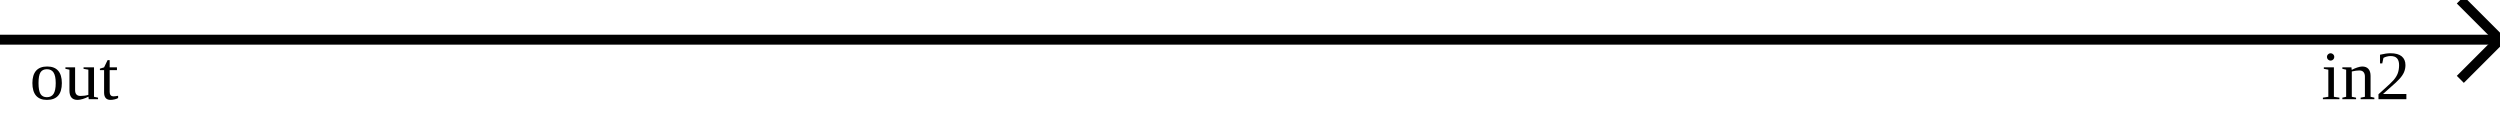
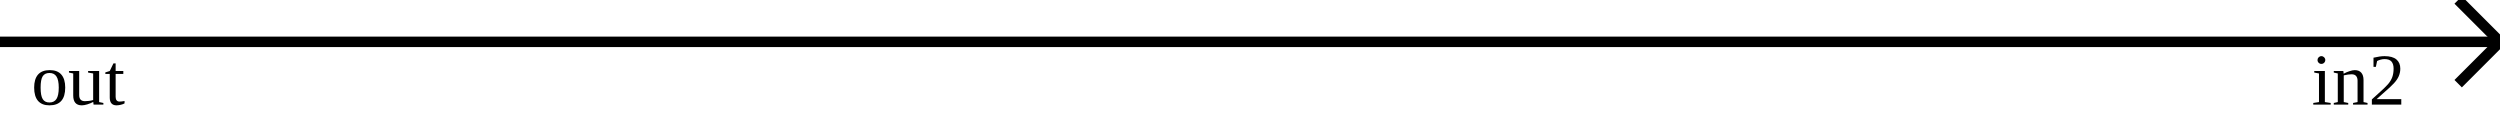
- <svg xmlns="http://www.w3.org/2000/svg" version="1.1" viewBox="94 216 504 24" width="504px" height="24px">
-   <rect fill="rgb(255,255,255)" fill-opacity="1" width="504" height="24" x="94" y="216" />
-   <line stroke="rgb(0,0,0)" stroke-opacity="1.0" stroke-width="2" x1="94" y1="224" x2="598" y2="224" />
+ <svg xmlns="http://www.w3.org/2000/svg" version="1.1" viewBox="120 216 478 24" width="478px" height="24px">
+   <rect fill="rgb(255,255,255)" fill-opacity="1" width="478" height="24" x="120" y="216" />
+   <line stroke="rgb(0,0,0)" stroke-opacity="1.0" stroke-width="2" x1="120" y1="224" x2="598" y2="224" />
  <line stroke="rgb(0,0,0)" stroke-opacity="1.0" stroke-width="2" x1="590" y1="216" x2="598" y2="224" />
  <line stroke="rgb(0,0,0)" stroke-opacity="1.0" stroke-width="2" x1="590" y1="232" x2="598" y2="224" />
-   <text fill="rgb(0,0,0)" fill-opacity="1.0" font-size="14" x="100" y="236" textLength="24" lengthAdjust="spacingAndGlyphs">out</text>
+   <text fill="rgb(0,0,0)" fill-opacity="1.0" font-size="14" x="126" y="236" textLength="24" lengthAdjust="spacingAndGlyphs">out</text>
  <text fill="rgb(0,0,0)" fill-opacity="1.0" font-size="14" x="562" y="236" textLength="24" lengthAdjust="spacingAndGlyphs">in2</text>
</svg>
